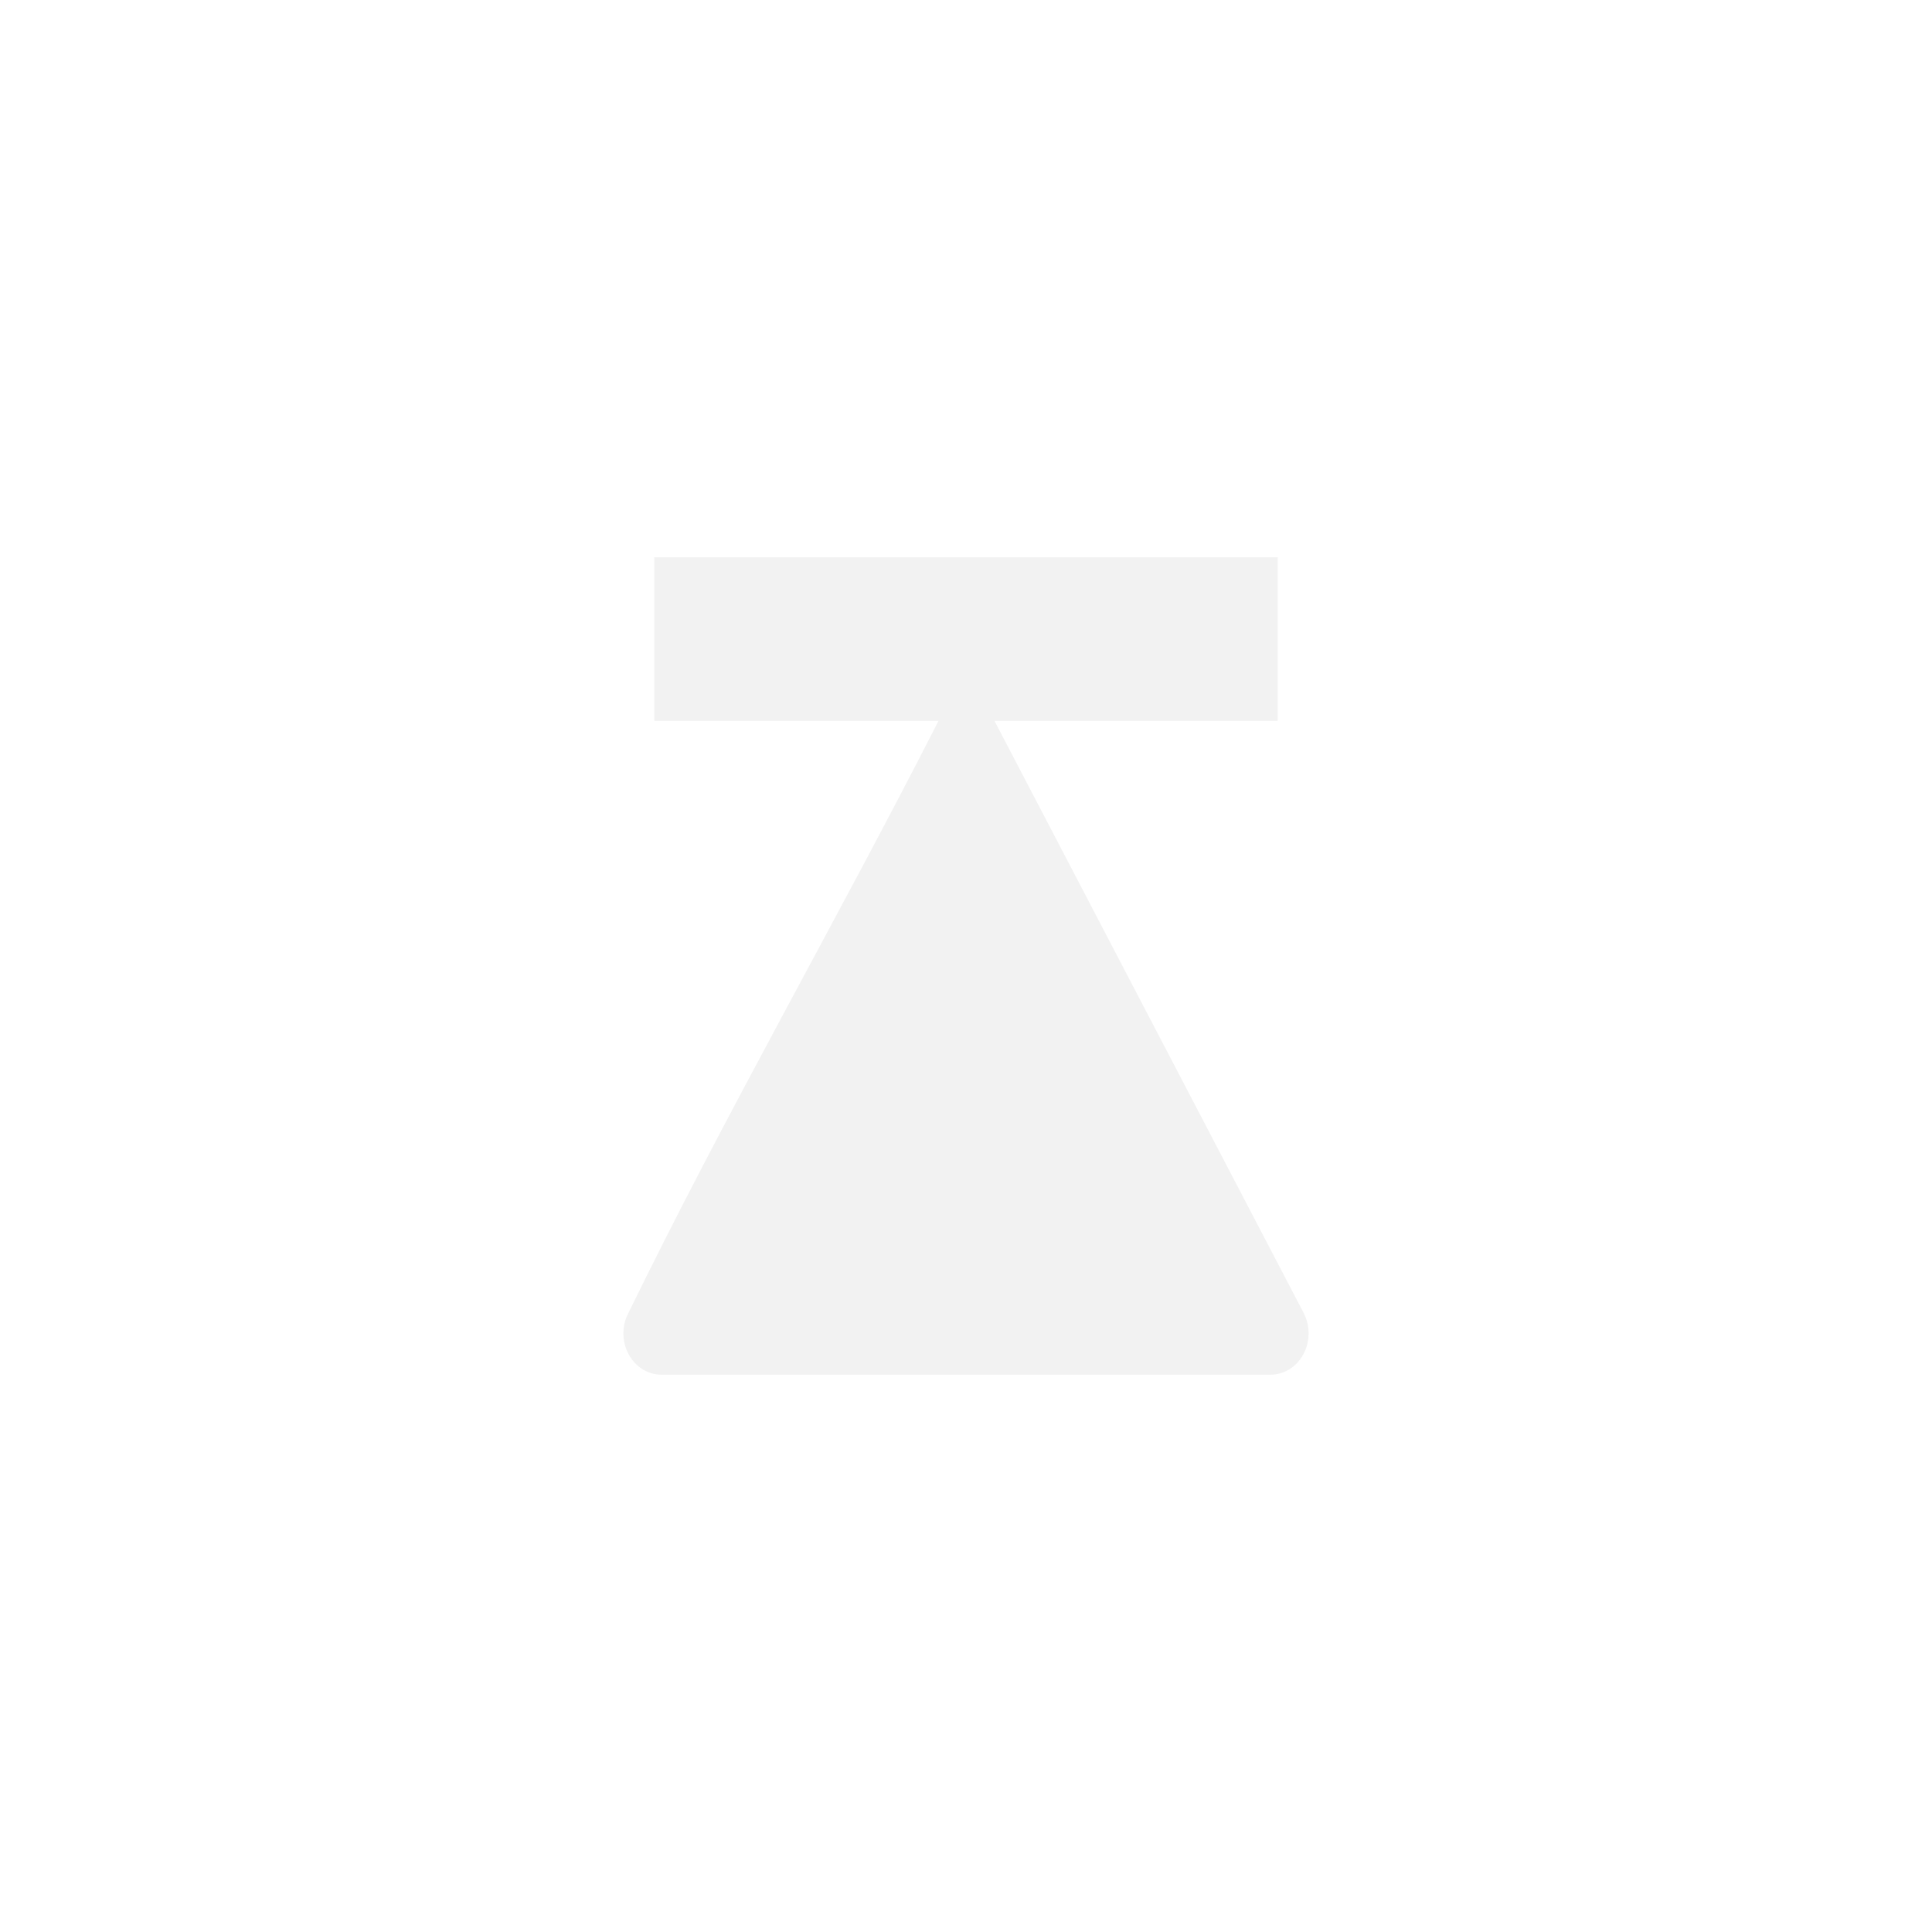
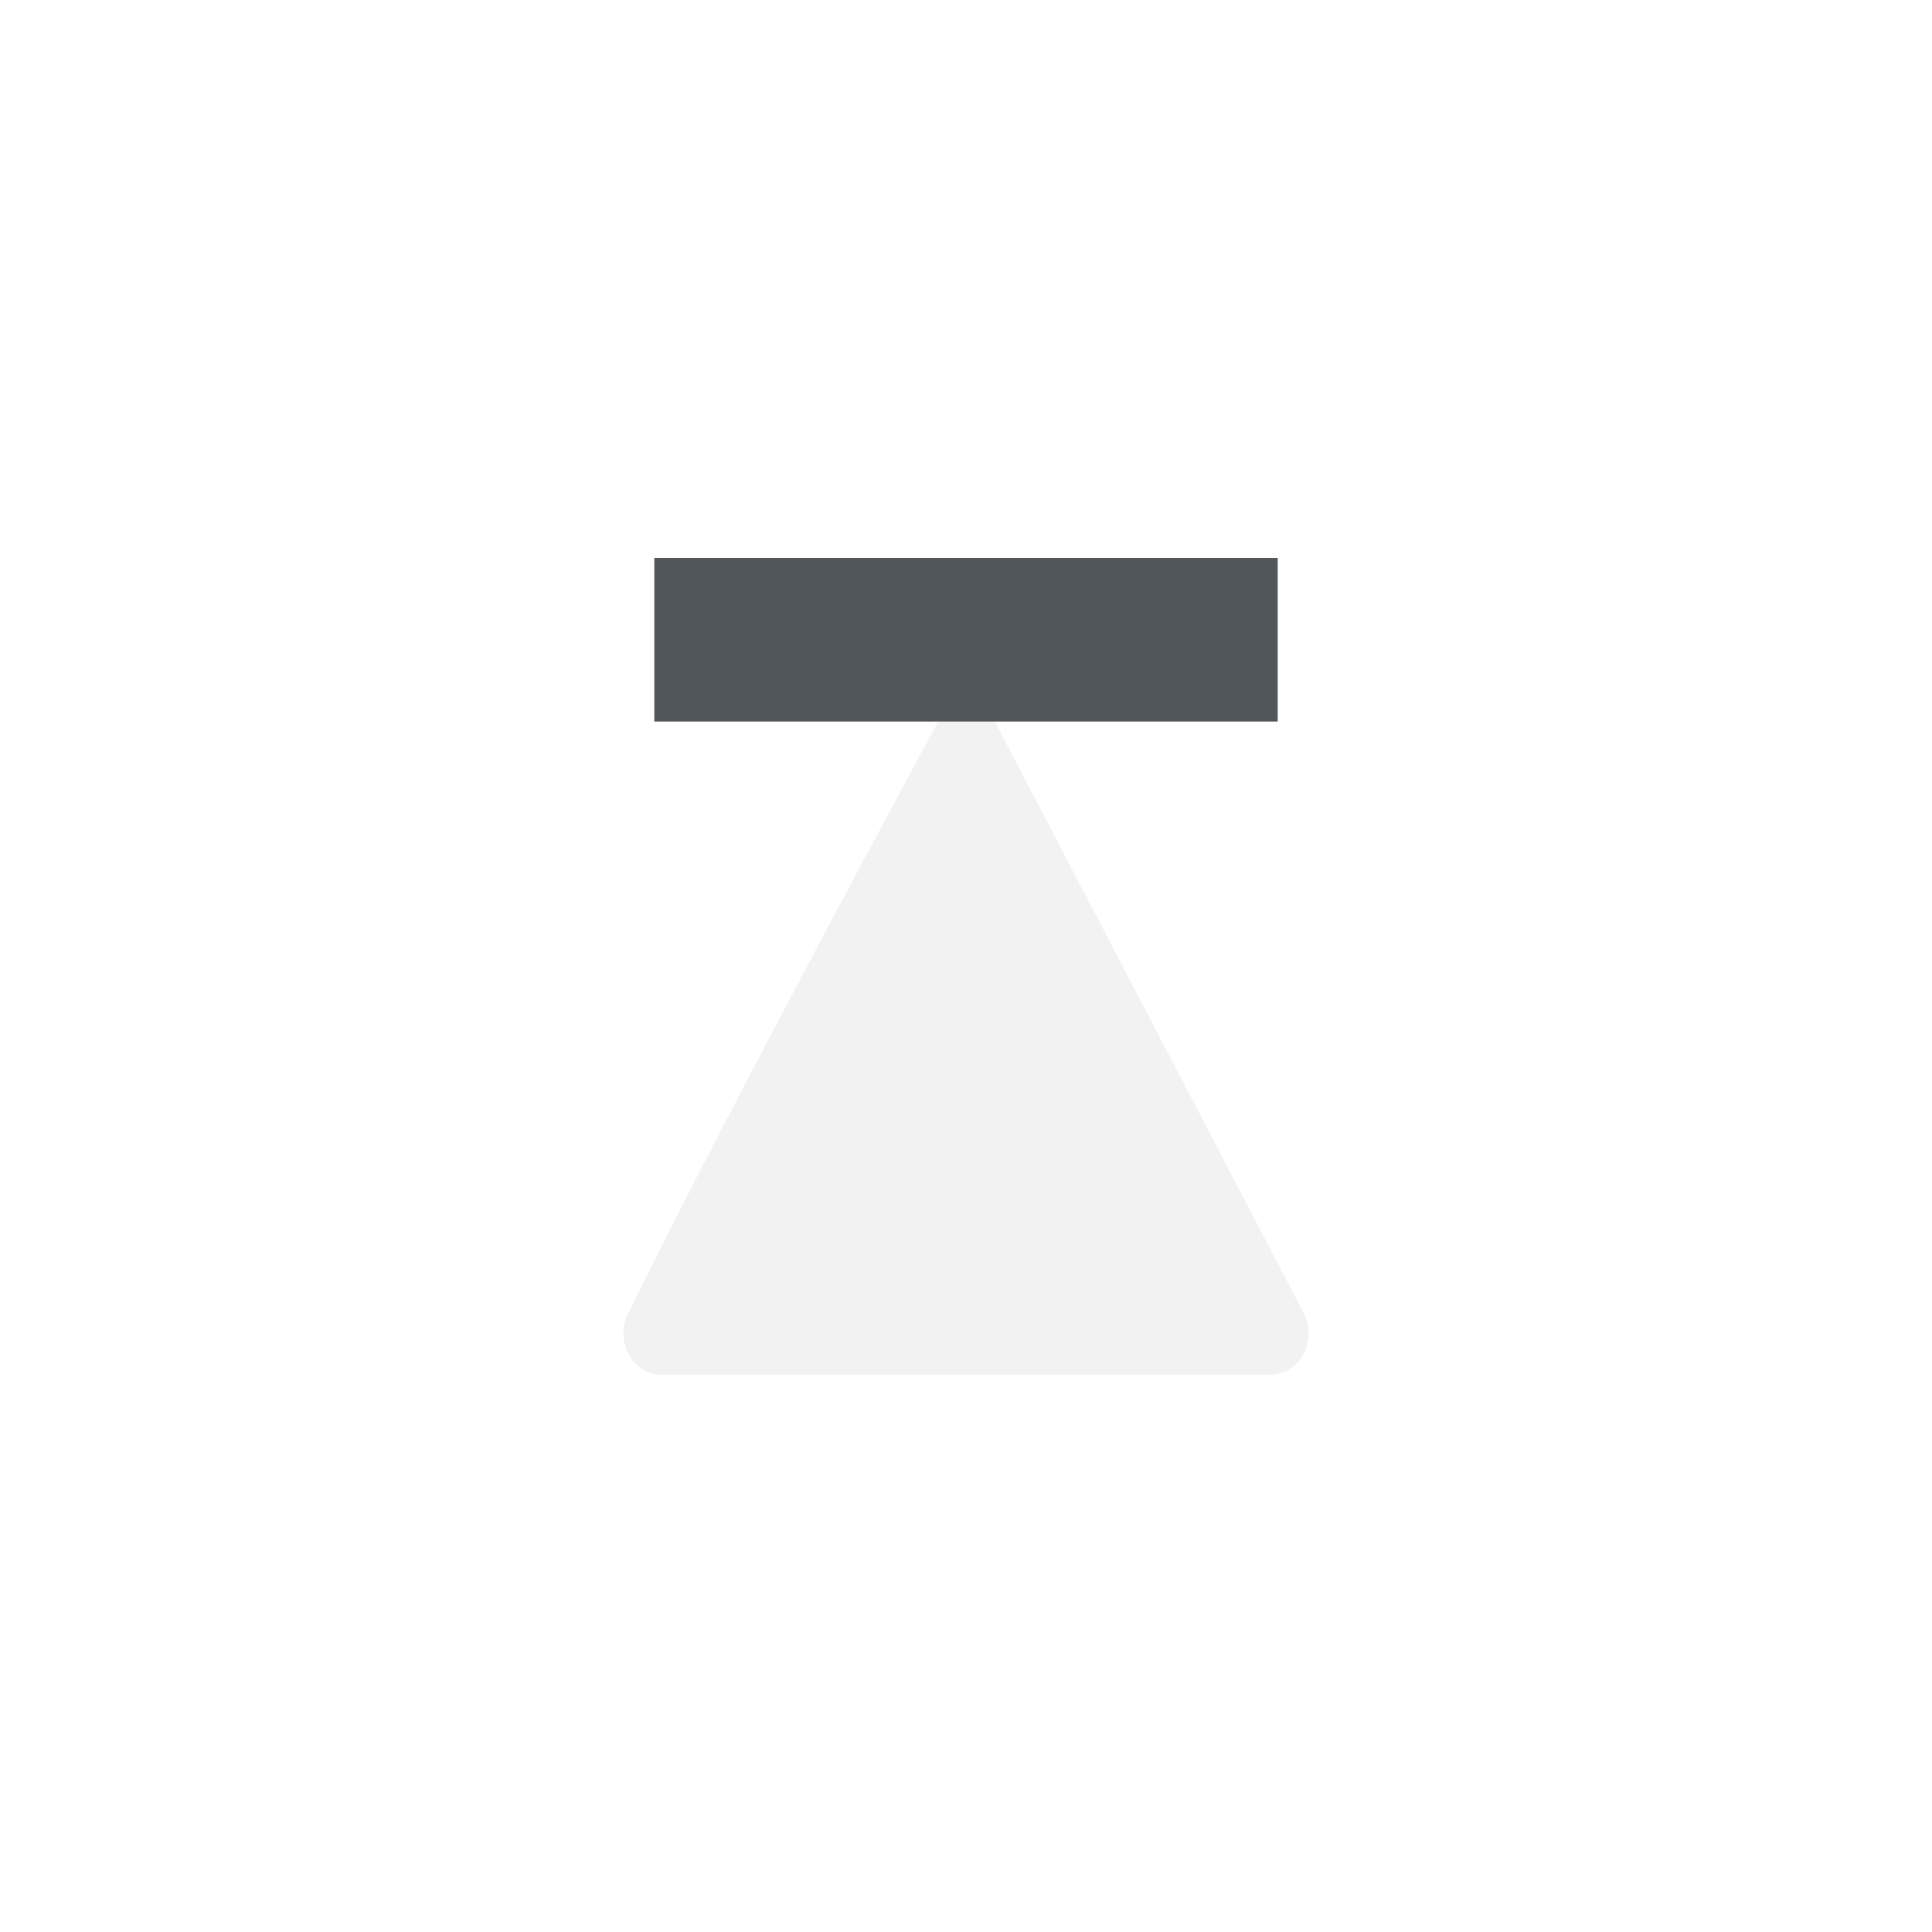
<svg xmlns="http://www.w3.org/2000/svg" width="10cm" height="10cm" viewBox="0 0 354.331 354.331" id="svg2" version="1.1">
  <defs id="defs4" />
  <g id="layer1" transform="translate(0,-698.0316)">
    <g id="g4138" transform="matrix(0.6995998,0,0,0.796903,104.323,177.7499)">
      <g id="g4148" transform="matrix(1.905852,0,0,1.673144,-248.4624,-634.5848)">
-         <path style="opacity:1;fill:#f2f2f2;fill-opacity:1;stroke:none;stroke-width:3;stroke-miterlimit:4;stroke-dasharray:none;stroke-opacity:1" d="m 142.126,846.143 0,22.5 39.095,0 c -13.989,27.458 -29.43,54.265 -42.879,81.904 l -0.028,0.053 0.004,0 c -0.292,0.721 -0.444,1.499 -0.445,2.287 0,3.145 2.345,5.695 5.237,5.695 l 12.964,0 57.618,0 -0.001,-10e-4 13.198,0 c 2.892,0 5.237,-2.549 5.237,-5.694 -0.002,-0.951 -0.223,-1.886 -0.643,-2.72 l 0.006,0 -42.573,-81.523 38.958,0 0,-22.5 -85.748,0 z" id="path4161" />
+         <path style="opacity:1;fill:#f2f2f2;fill-opacity:1;stroke:none;stroke-width:3;stroke-miterlimit:4;stroke-dasharray:none;stroke-opacity:1" d="m 181.221,868.643 c 0,0 -29.43,54.265 -42.879,81.904 l -0.028,0.053 0.004,0 c -0.292,0.721 -0.444,1.499 -0.445,2.287 0,3.145 2.345,5.695 5.237,5.695 l 12.964,0 57.618,0 -0.001,-10e-4 13.198,0 c 2.892,0 5.237,-2.549 5.237,-5.694 -0.002,-0.951 -0.223,-1.886 -0.643,-2.72 l 0.006,0 -42.573,-81.523 z" id="path4161" />
+         <path id="path4167" d="m 142.126,846.236 0,22.5 85.748,4.4e-4 0,-22.5 -85.748,0 z" style="opacity:1;fill:#505659;fill-opacity:1;stroke:none;stroke-width:3;stroke-miterlimit:4;stroke-dasharray:none;stroke-opacity:1" />
      </g>
    </g>
  </g>
</svg>
